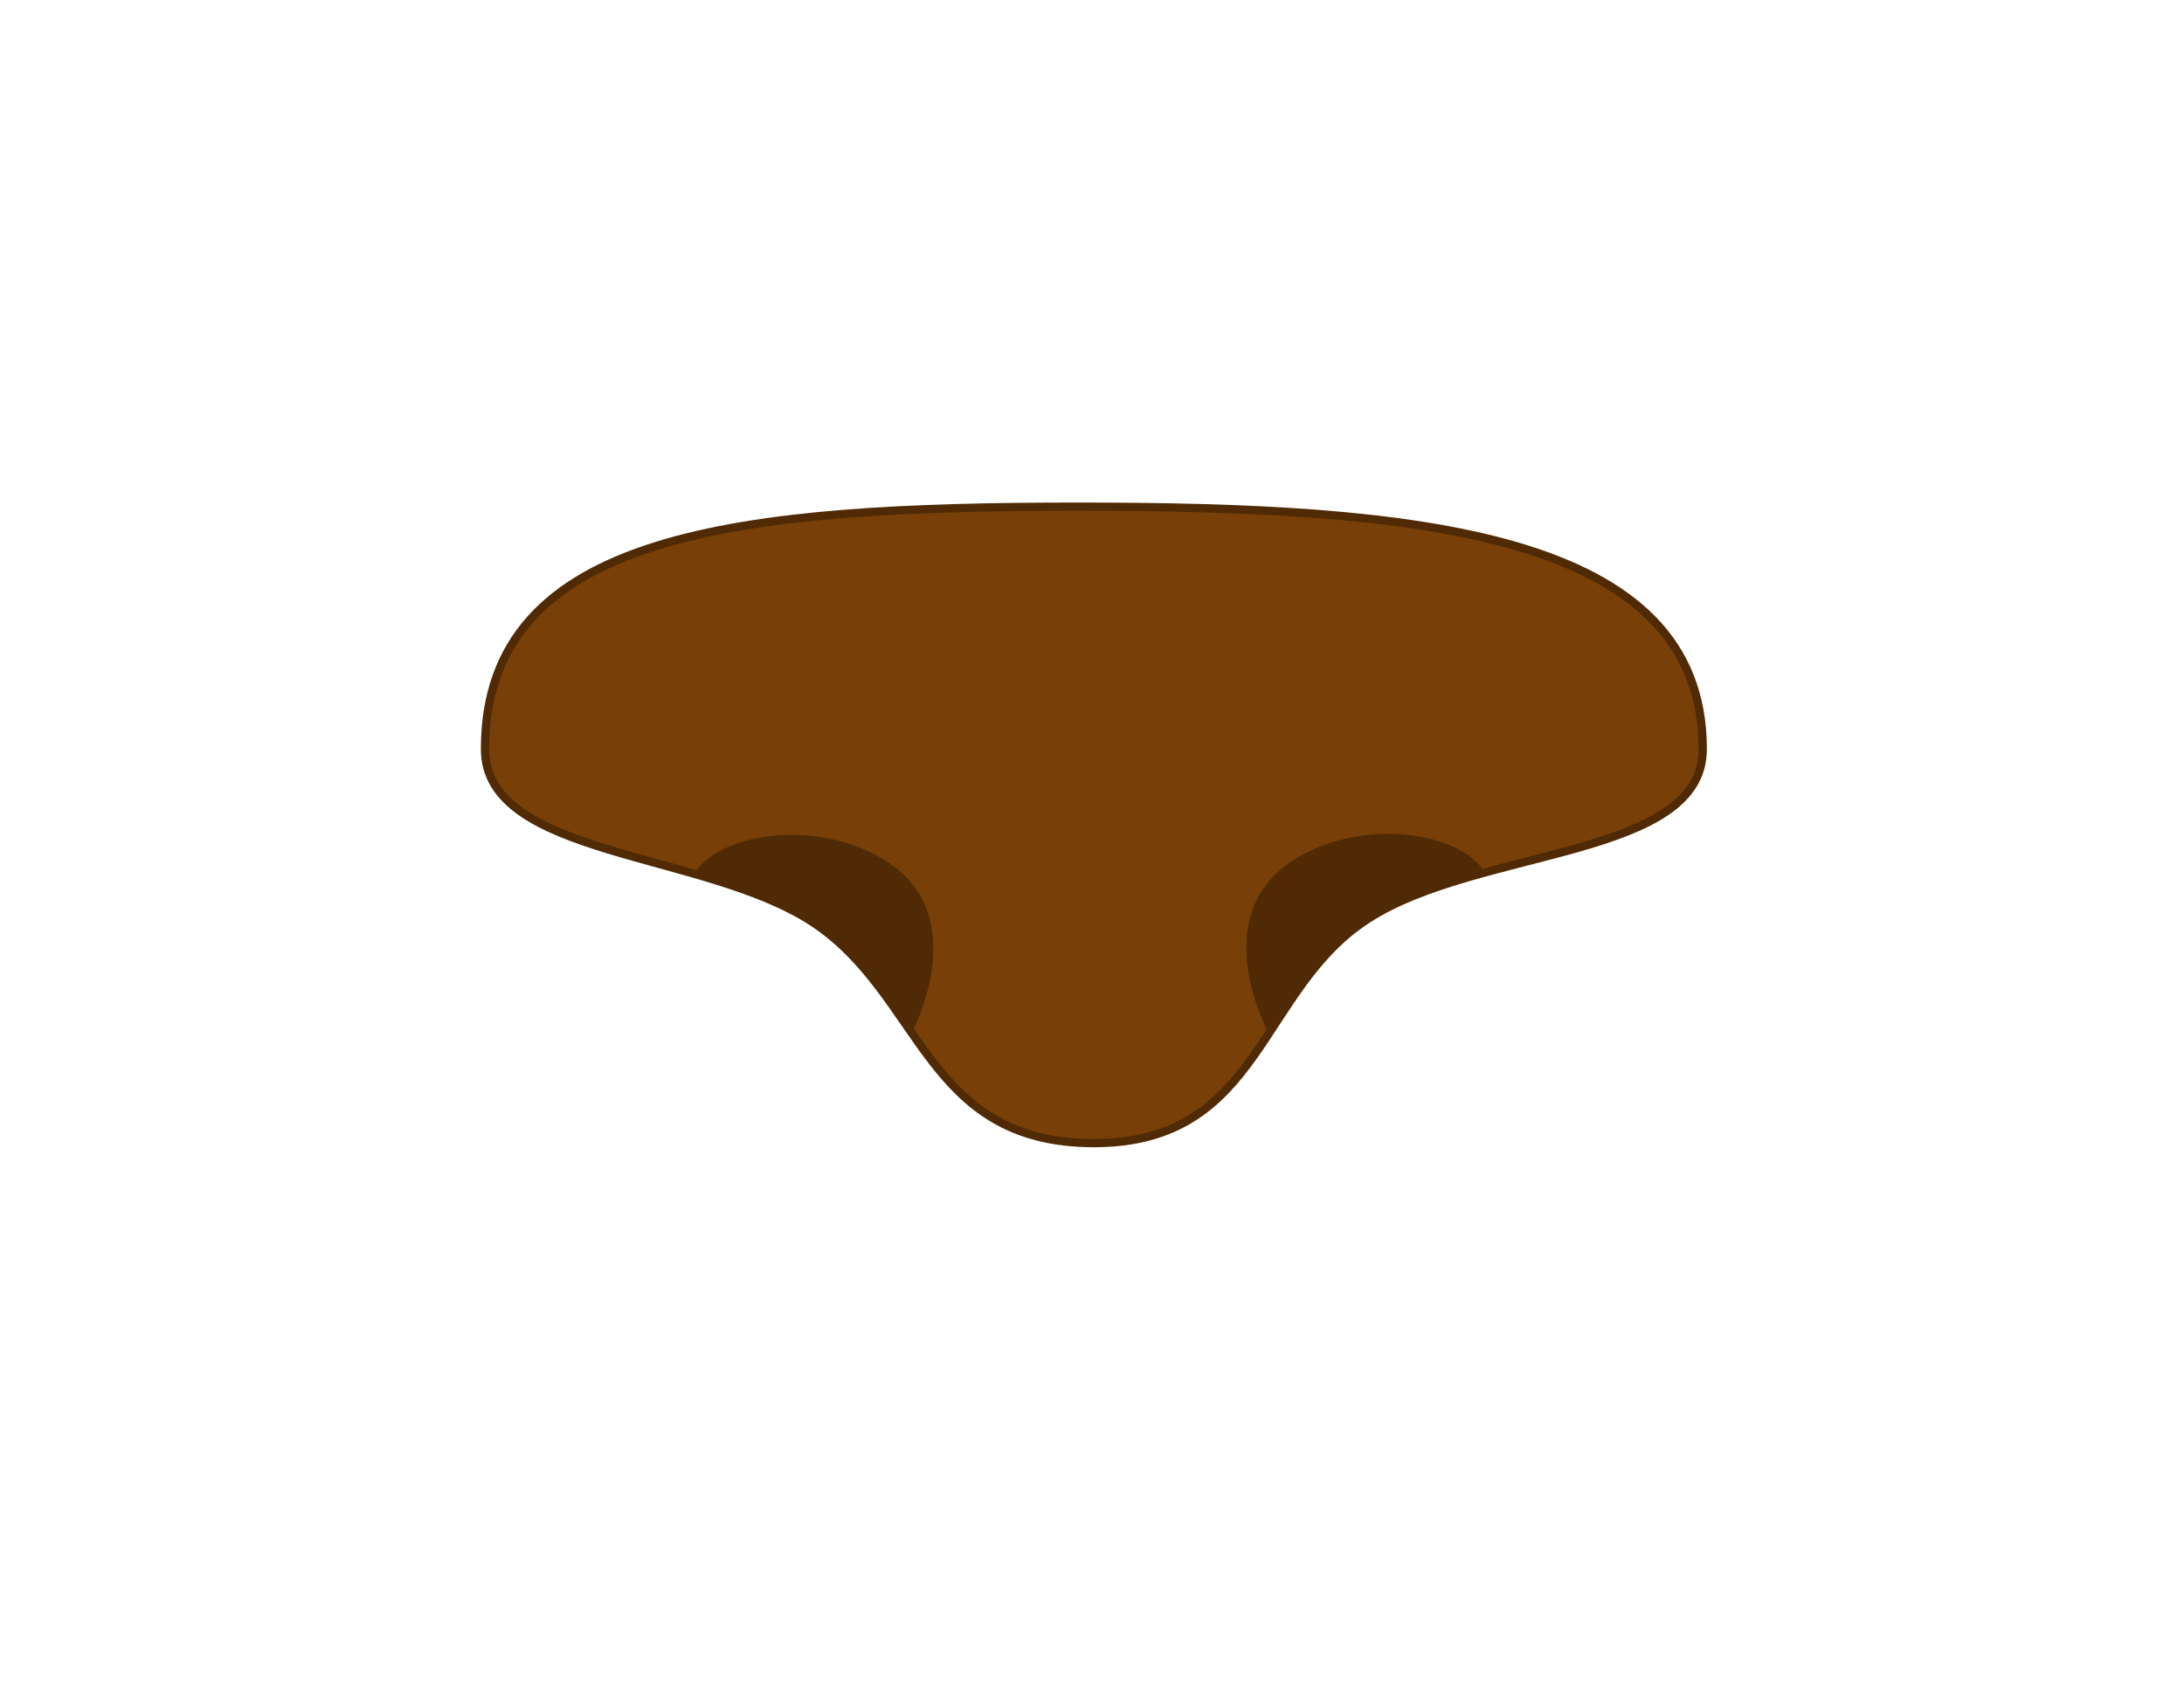
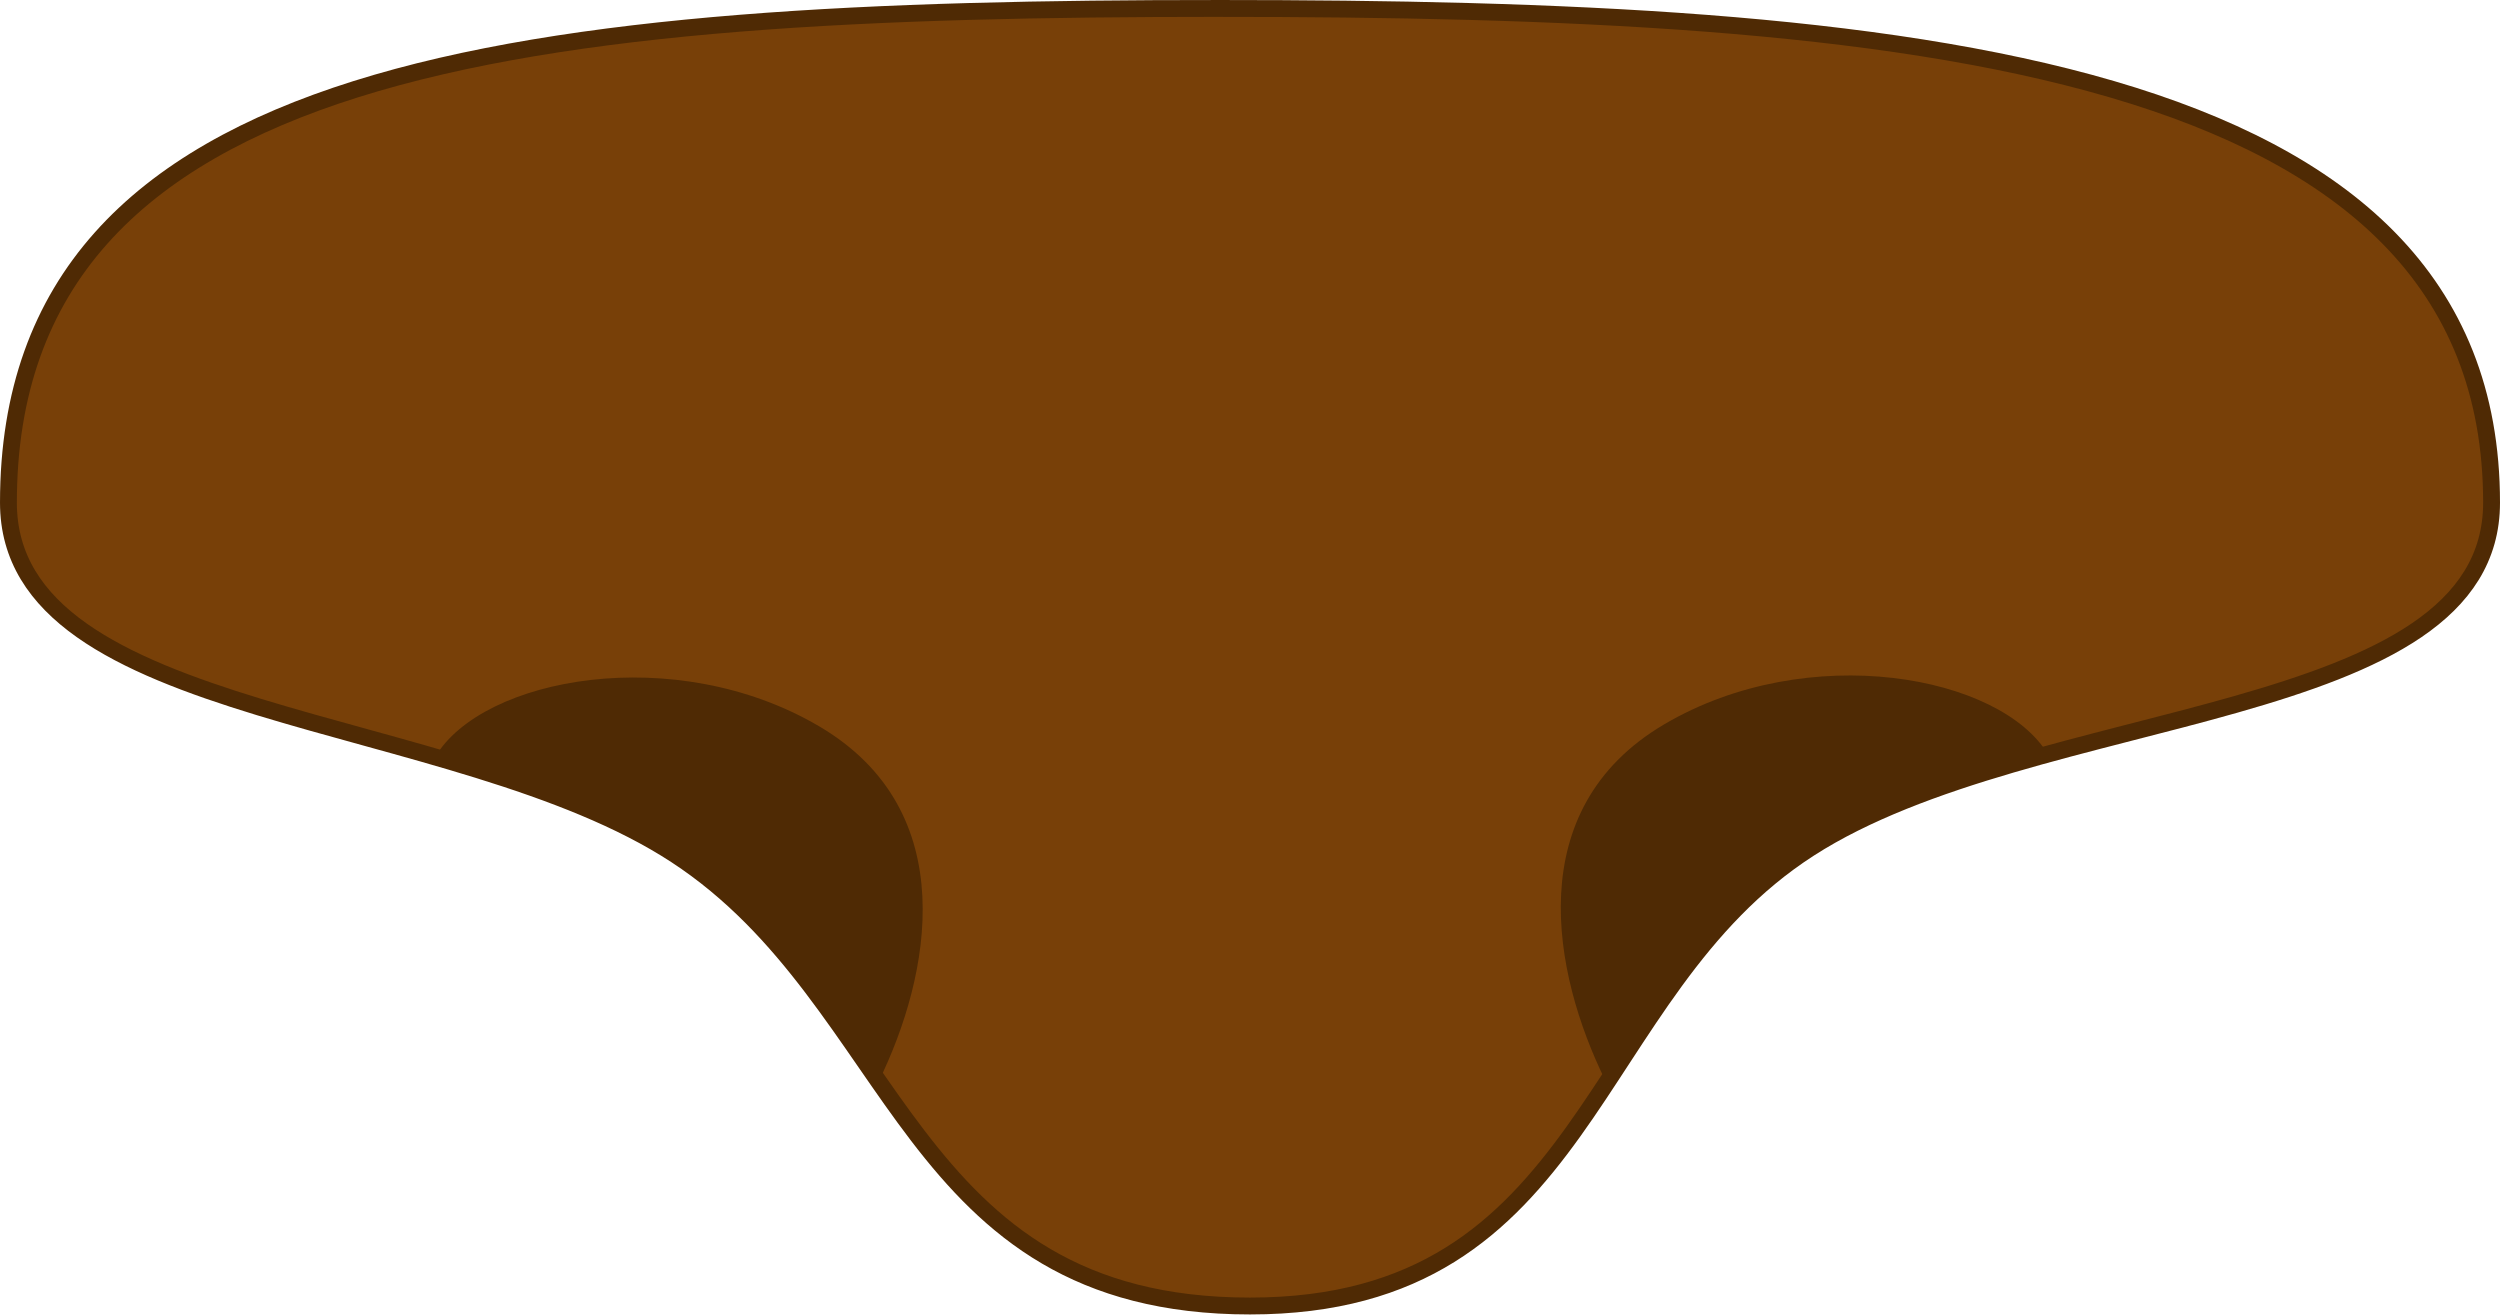
- <svg xmlns="http://www.w3.org/2000/svg" xml:space="preserve" width="11in" height="8.5in" version="1.1" style="shape-rendering:geometricPrecision; text-rendering:geometricPrecision; image-rendering:optimizeQuality; fill-rule:evenodd; clip-rule:evenodd" viewBox="0 0 11000 8500">
+ <svg xmlns="http://www.w3.org/2000/svg" xml:space="preserve" version="1.1" style="shape-rendering:geometricPrecision; text-rendering:geometricPrecision; image-rendering:optimizeQuality; fill-rule:evenodd; clip-rule:evenodd" viewBox="2421.89 2530.8 6175.03 3246.71">
  <defs>
    <style type="text/css">
   
    .str0 {stroke:#4F2A04;stroke-width:41.67;stroke-miterlimit:2.613}
    .fil1 {fill:#4F2A04}
    .fil0 {fill:#784008}
   
  </style>
  </defs>
  <g id="Layer_x0020_1">
    <path class="fil0 str0" d="M5429.47 2551.64c1693.68,0 3146.62,124.8 3146.62,1220.71 0,550.09 -1126.54,494.95 -1685.3,854.36 -554.43,356.62 -537.83,1129.96 -1381.38,1129.96 -853.2,0 -861.61,-749.72 -1417.52,-1113.57 -547.63,-358.43 -1649.16,-326.91 -1649.16,-870.76 0,-1095.91 1293.06,-1220.71 2986.74,-1220.71z" />
    <path class="fil1" d="M4445.52 4324.94c355.93,209.7 274.18,616.77 146.65,877.23 -185.6,-259.24 -195.25,-290.43 -452.63,-526 -305.26,-174.9 -359.5,-193 -642.72,-275.67 115.95,-196.81 592.76,-285.27 948.69,-75.57z" />
    <path class="fil1" d="M6532.49 4319.91c-355.93,209.7 -274.18,616.77 -146.65,877.23 200.4,-252.66 170.57,-321.68 452.63,-526 280.58,-202.86 359.5,-193 642.72,-275.67 -115.95,-196.81 -592.76,-285.27 -948.69,-75.57z" />
  </g>
</svg>
